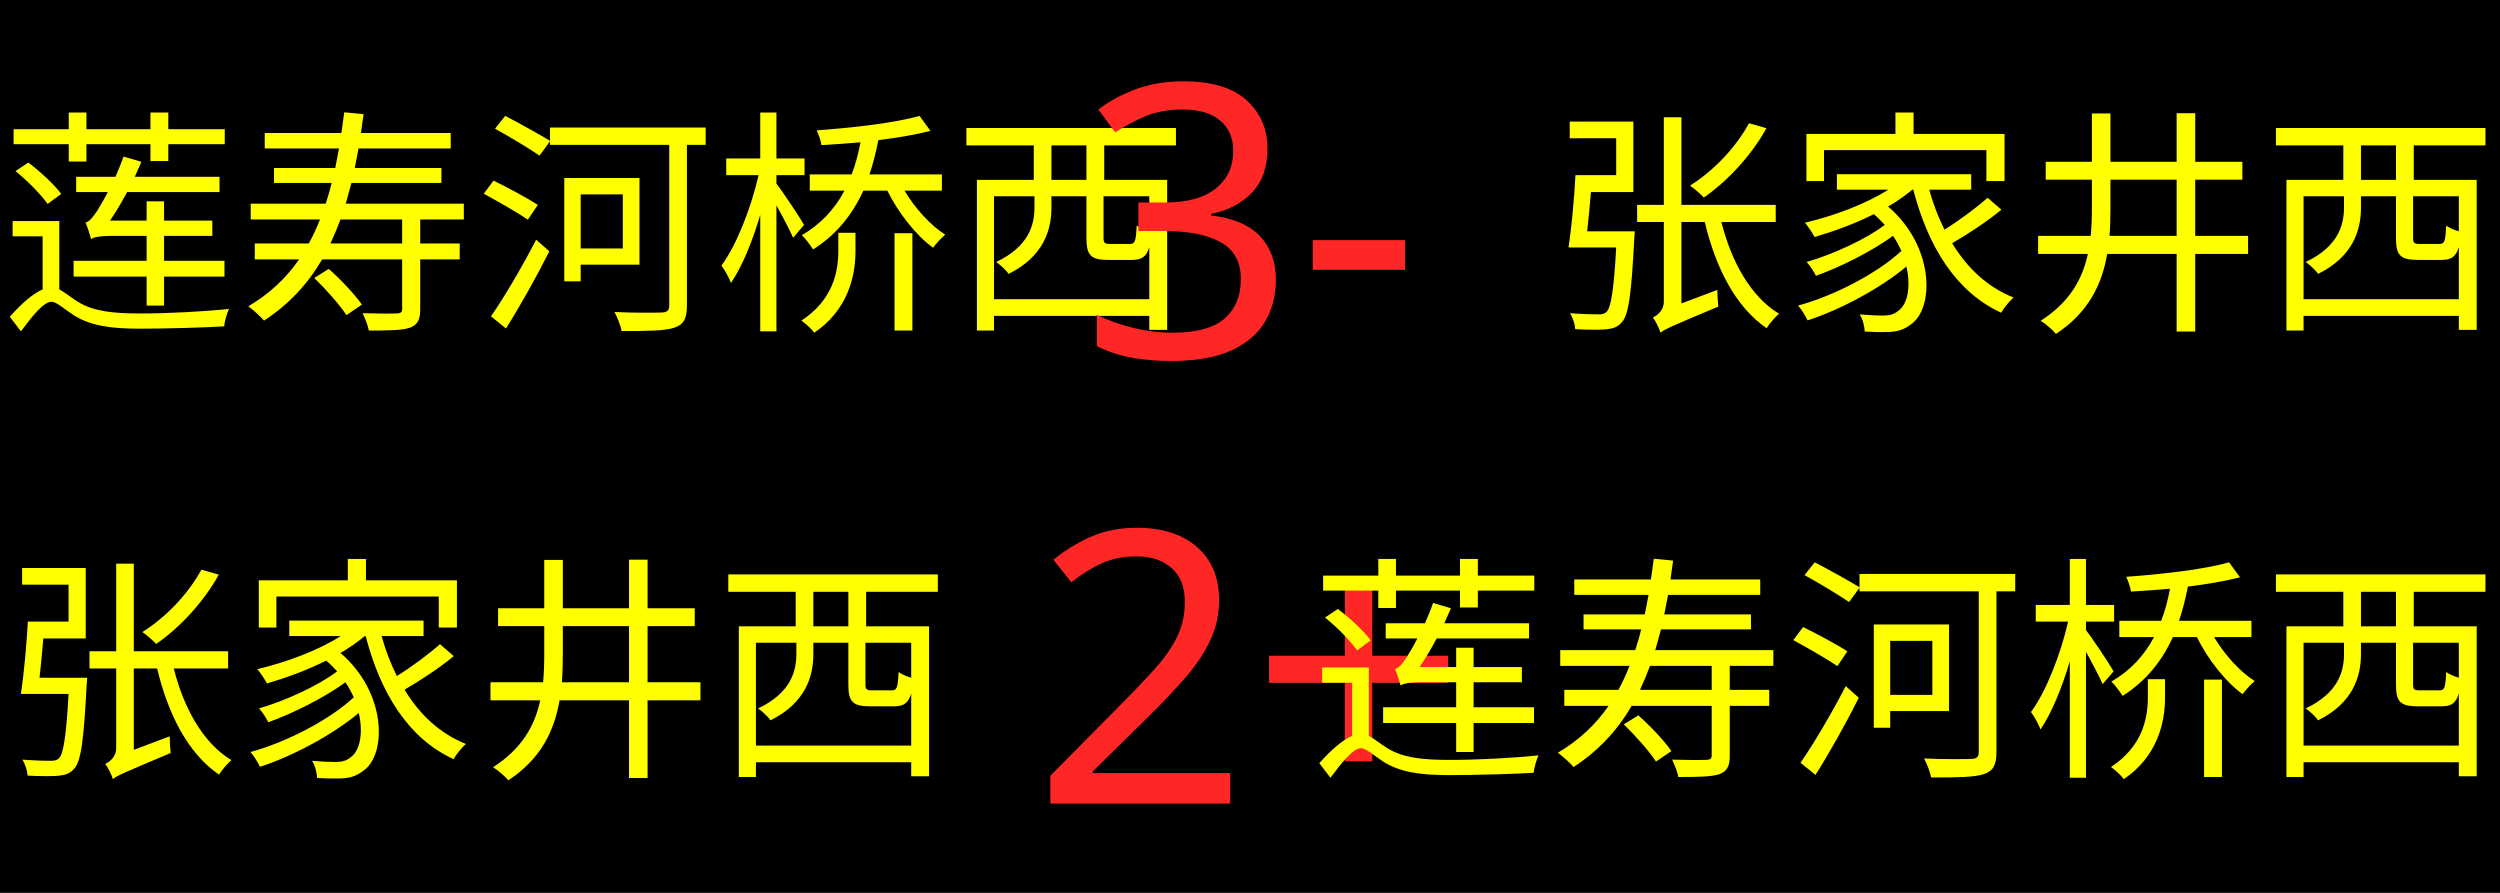
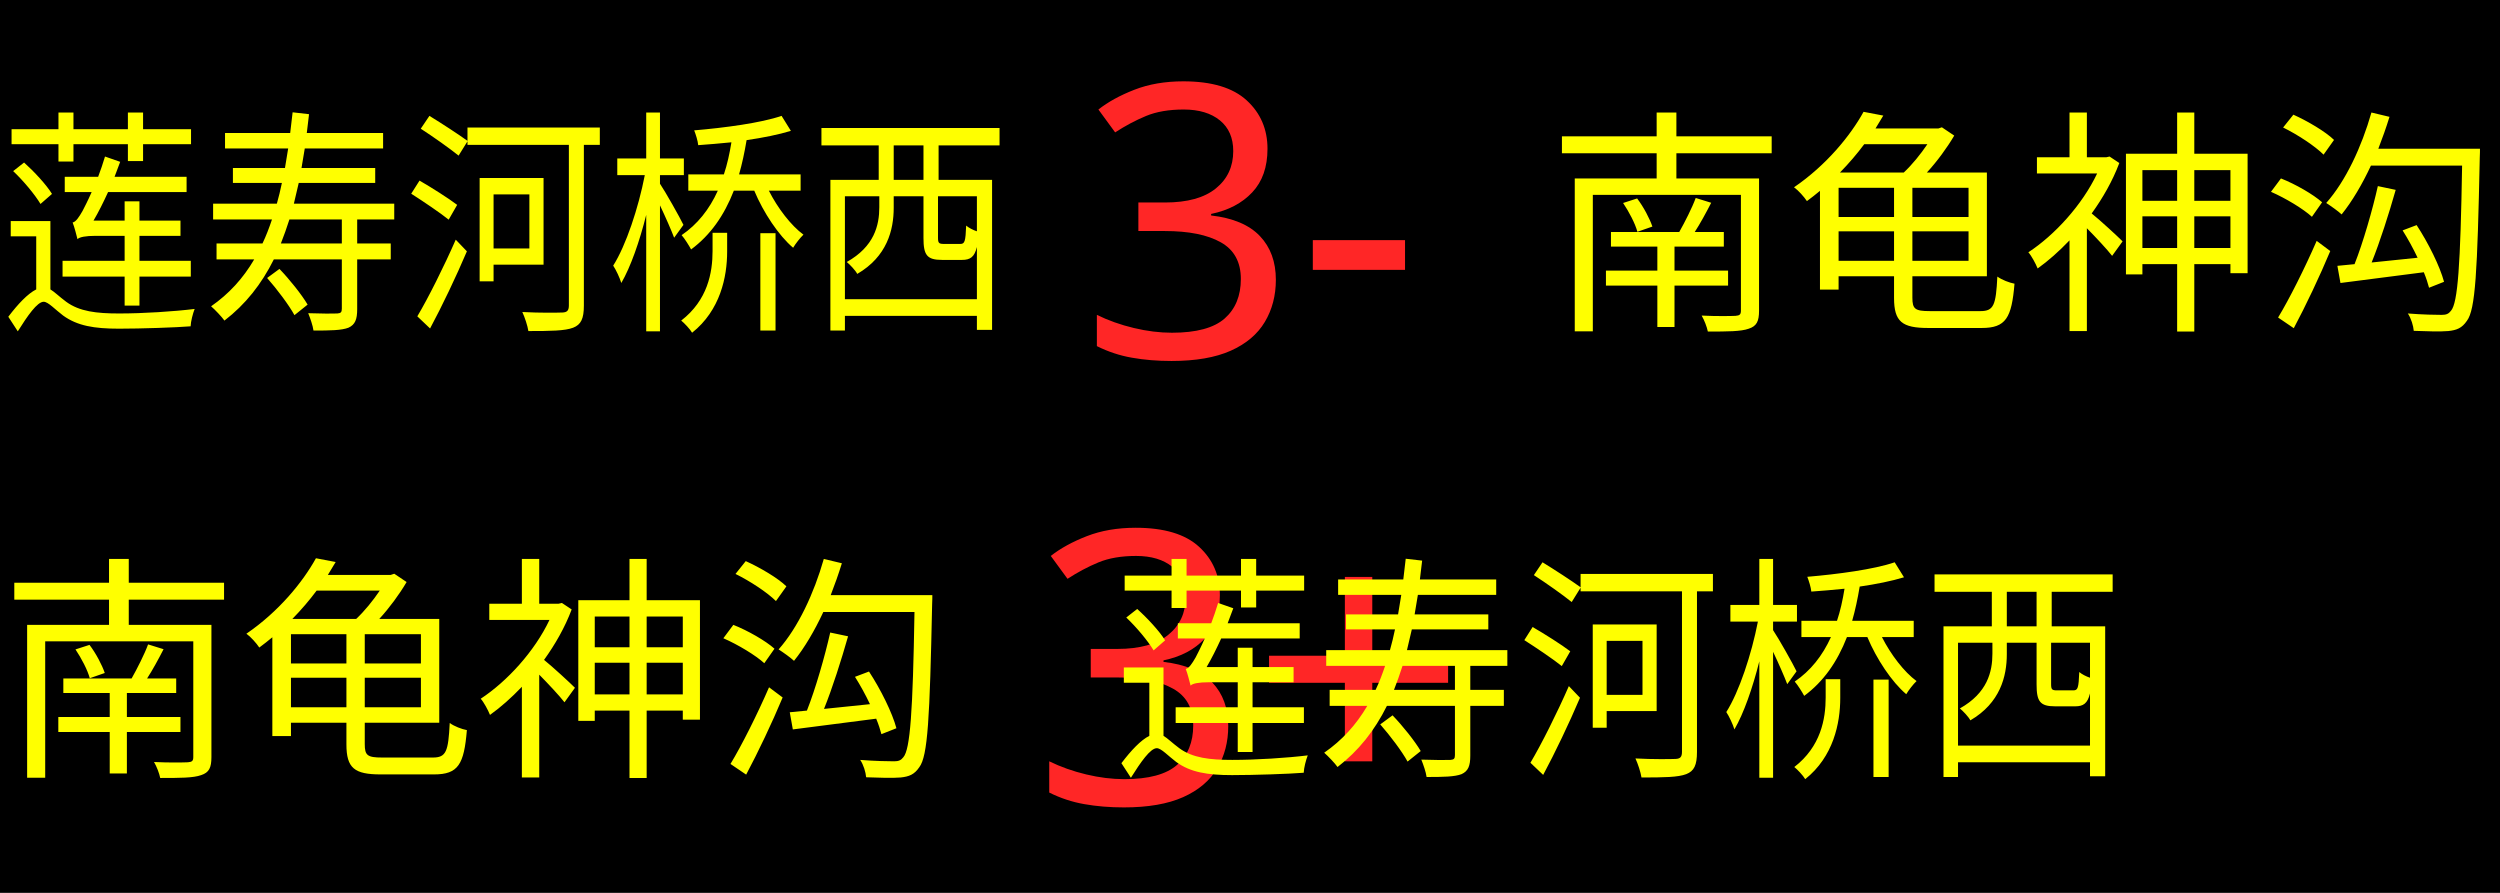
<svg xmlns="http://www.w3.org/2000/svg" width="140" height="50" version="1.1">
  <style>
        .lh {
            font-family: 'Minecraft Ten';
            fill: #ff2626;
            font-size: 64pt;
            text-anchor: middle;
        }
        .qd {
            font-family: 'Unifont';
            fill: #ffff00;
            font-size: 40pt;
            text-anchor: start;
+             transform-origin: left;
        }
        .zd {
            font-family: 'Unifont';
            fill: #ffff00;
            font-size: 40pt;
            text-anchor: end;
+             transform-origin: right;
        }
        .d1 {
            transform: scaleX(0.85);
+             transform-box: fill-box;
        }
    </style>
  <g transform="scale(0.25)">
    <rect width="560" height="200" />
-     <text x="0" y="70" class="qd">莲寿河桥西</text>
+     <text x="0" y="70" class="qd d1">莲寿河桥西</text>
    <text x="280" y="80" class="lh">3-</text>
-     <text x="560" y="70" class="zd">张家井西</text>
-     <text x="0" y="170" class="qd">张家井西</text>
-     <text x="280" y="180" class="lh">2+</text>
-     <text x="560" y="170" class="zd">莲寿河桥西</text>
+     <text x="560" y="70" class="zd">南龟神沟</text>
+     <text x="0" y="170" class="qd">南龟神沟</text>
+     <text x="280" y="180" class="lh">3+</text>
+     <text x="560" y="170" class="zd d1">莲寿河桥西</text>
  </g>
</svg>
